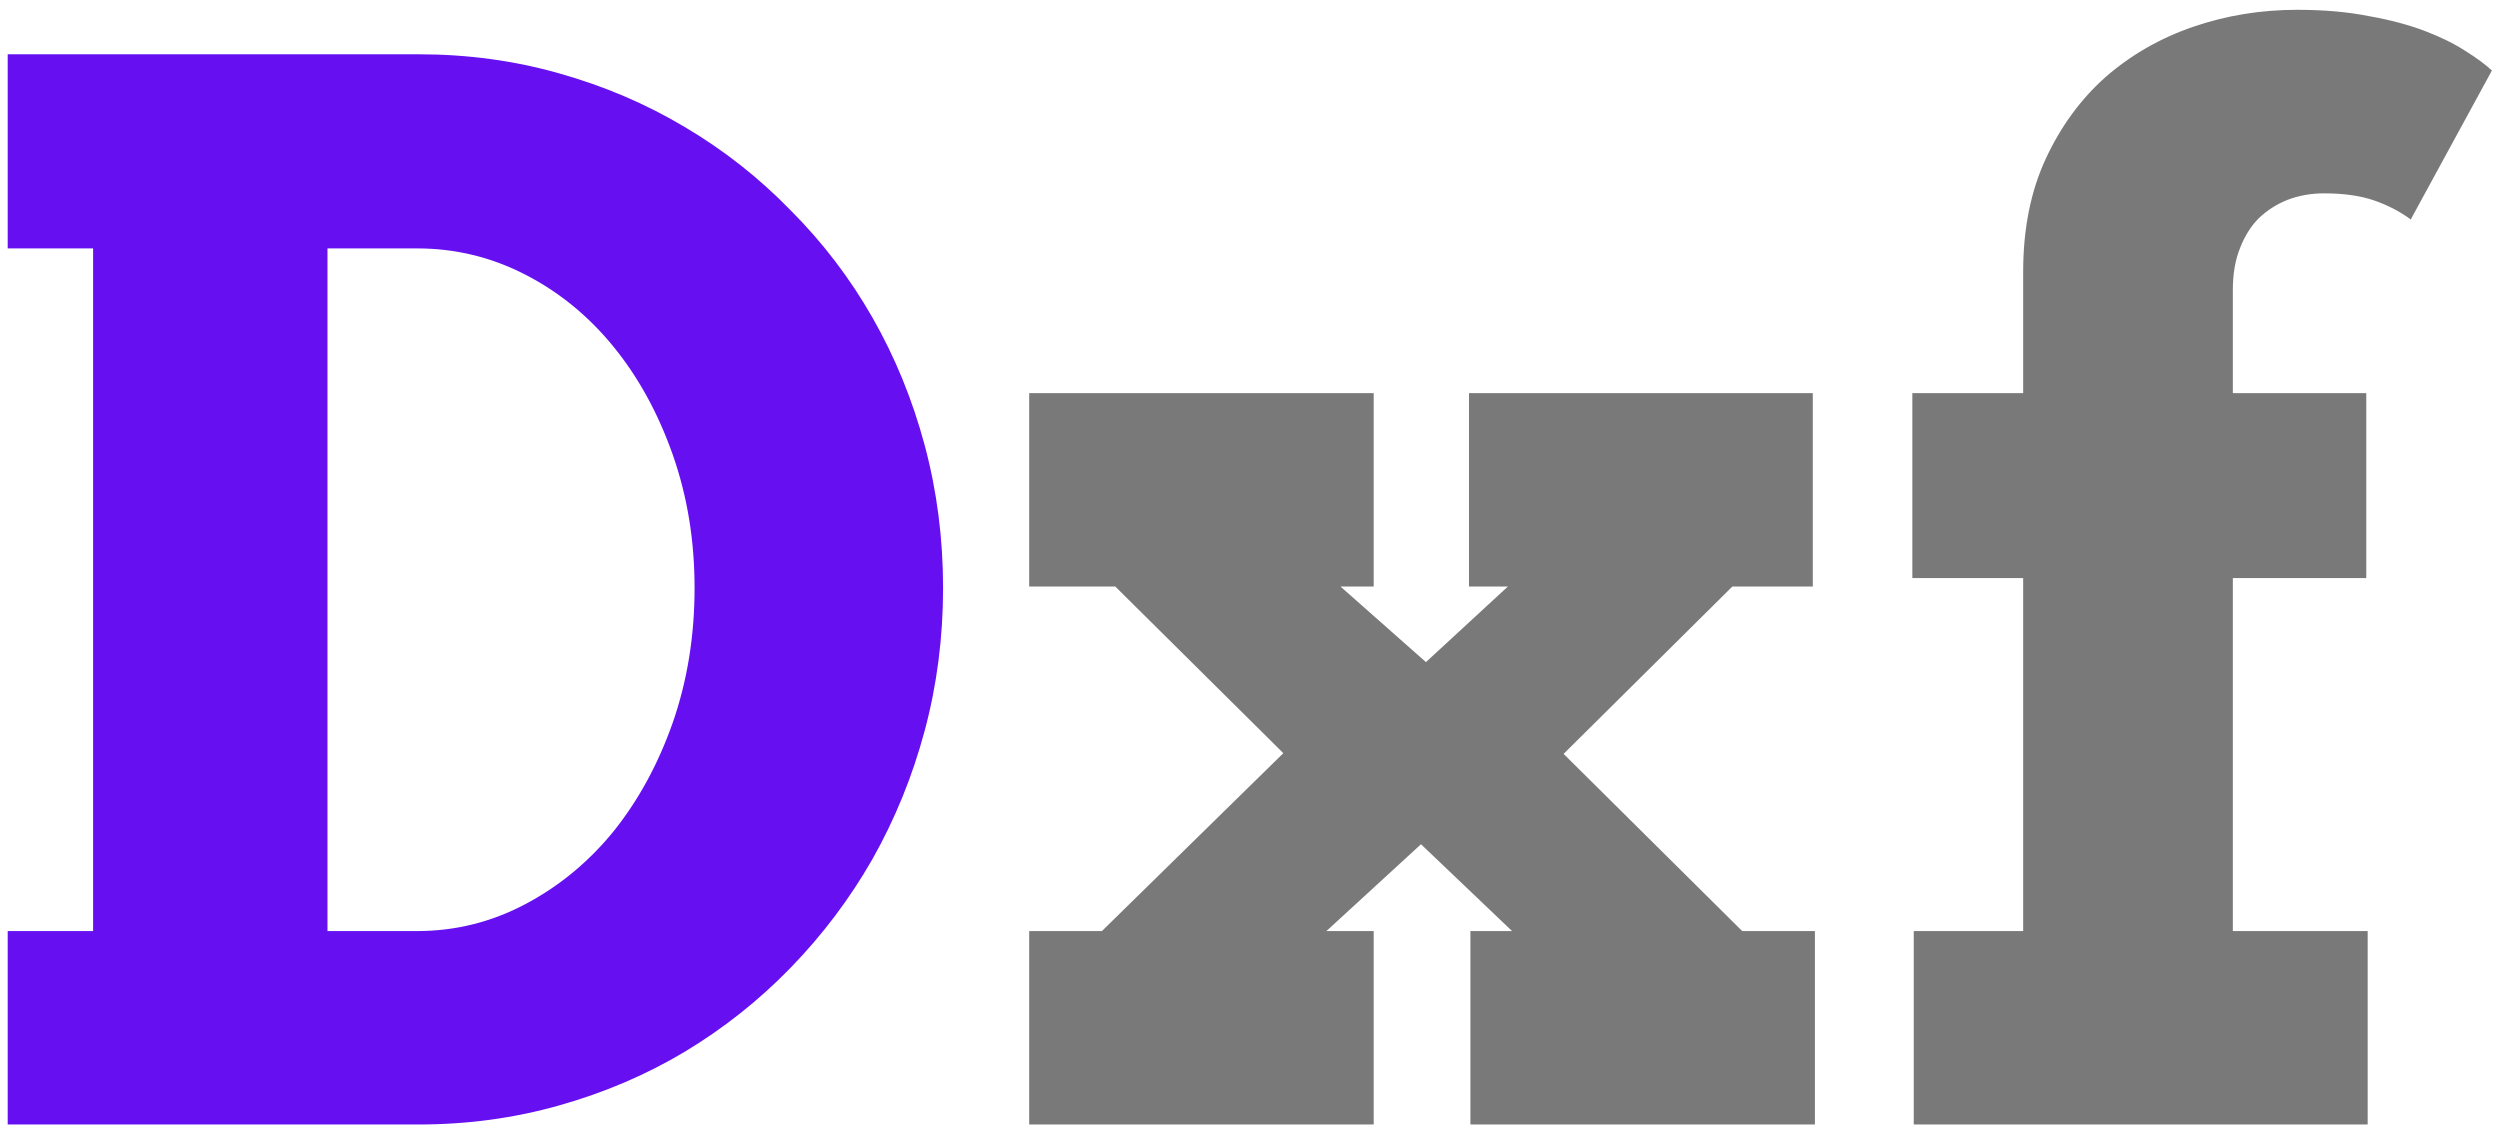
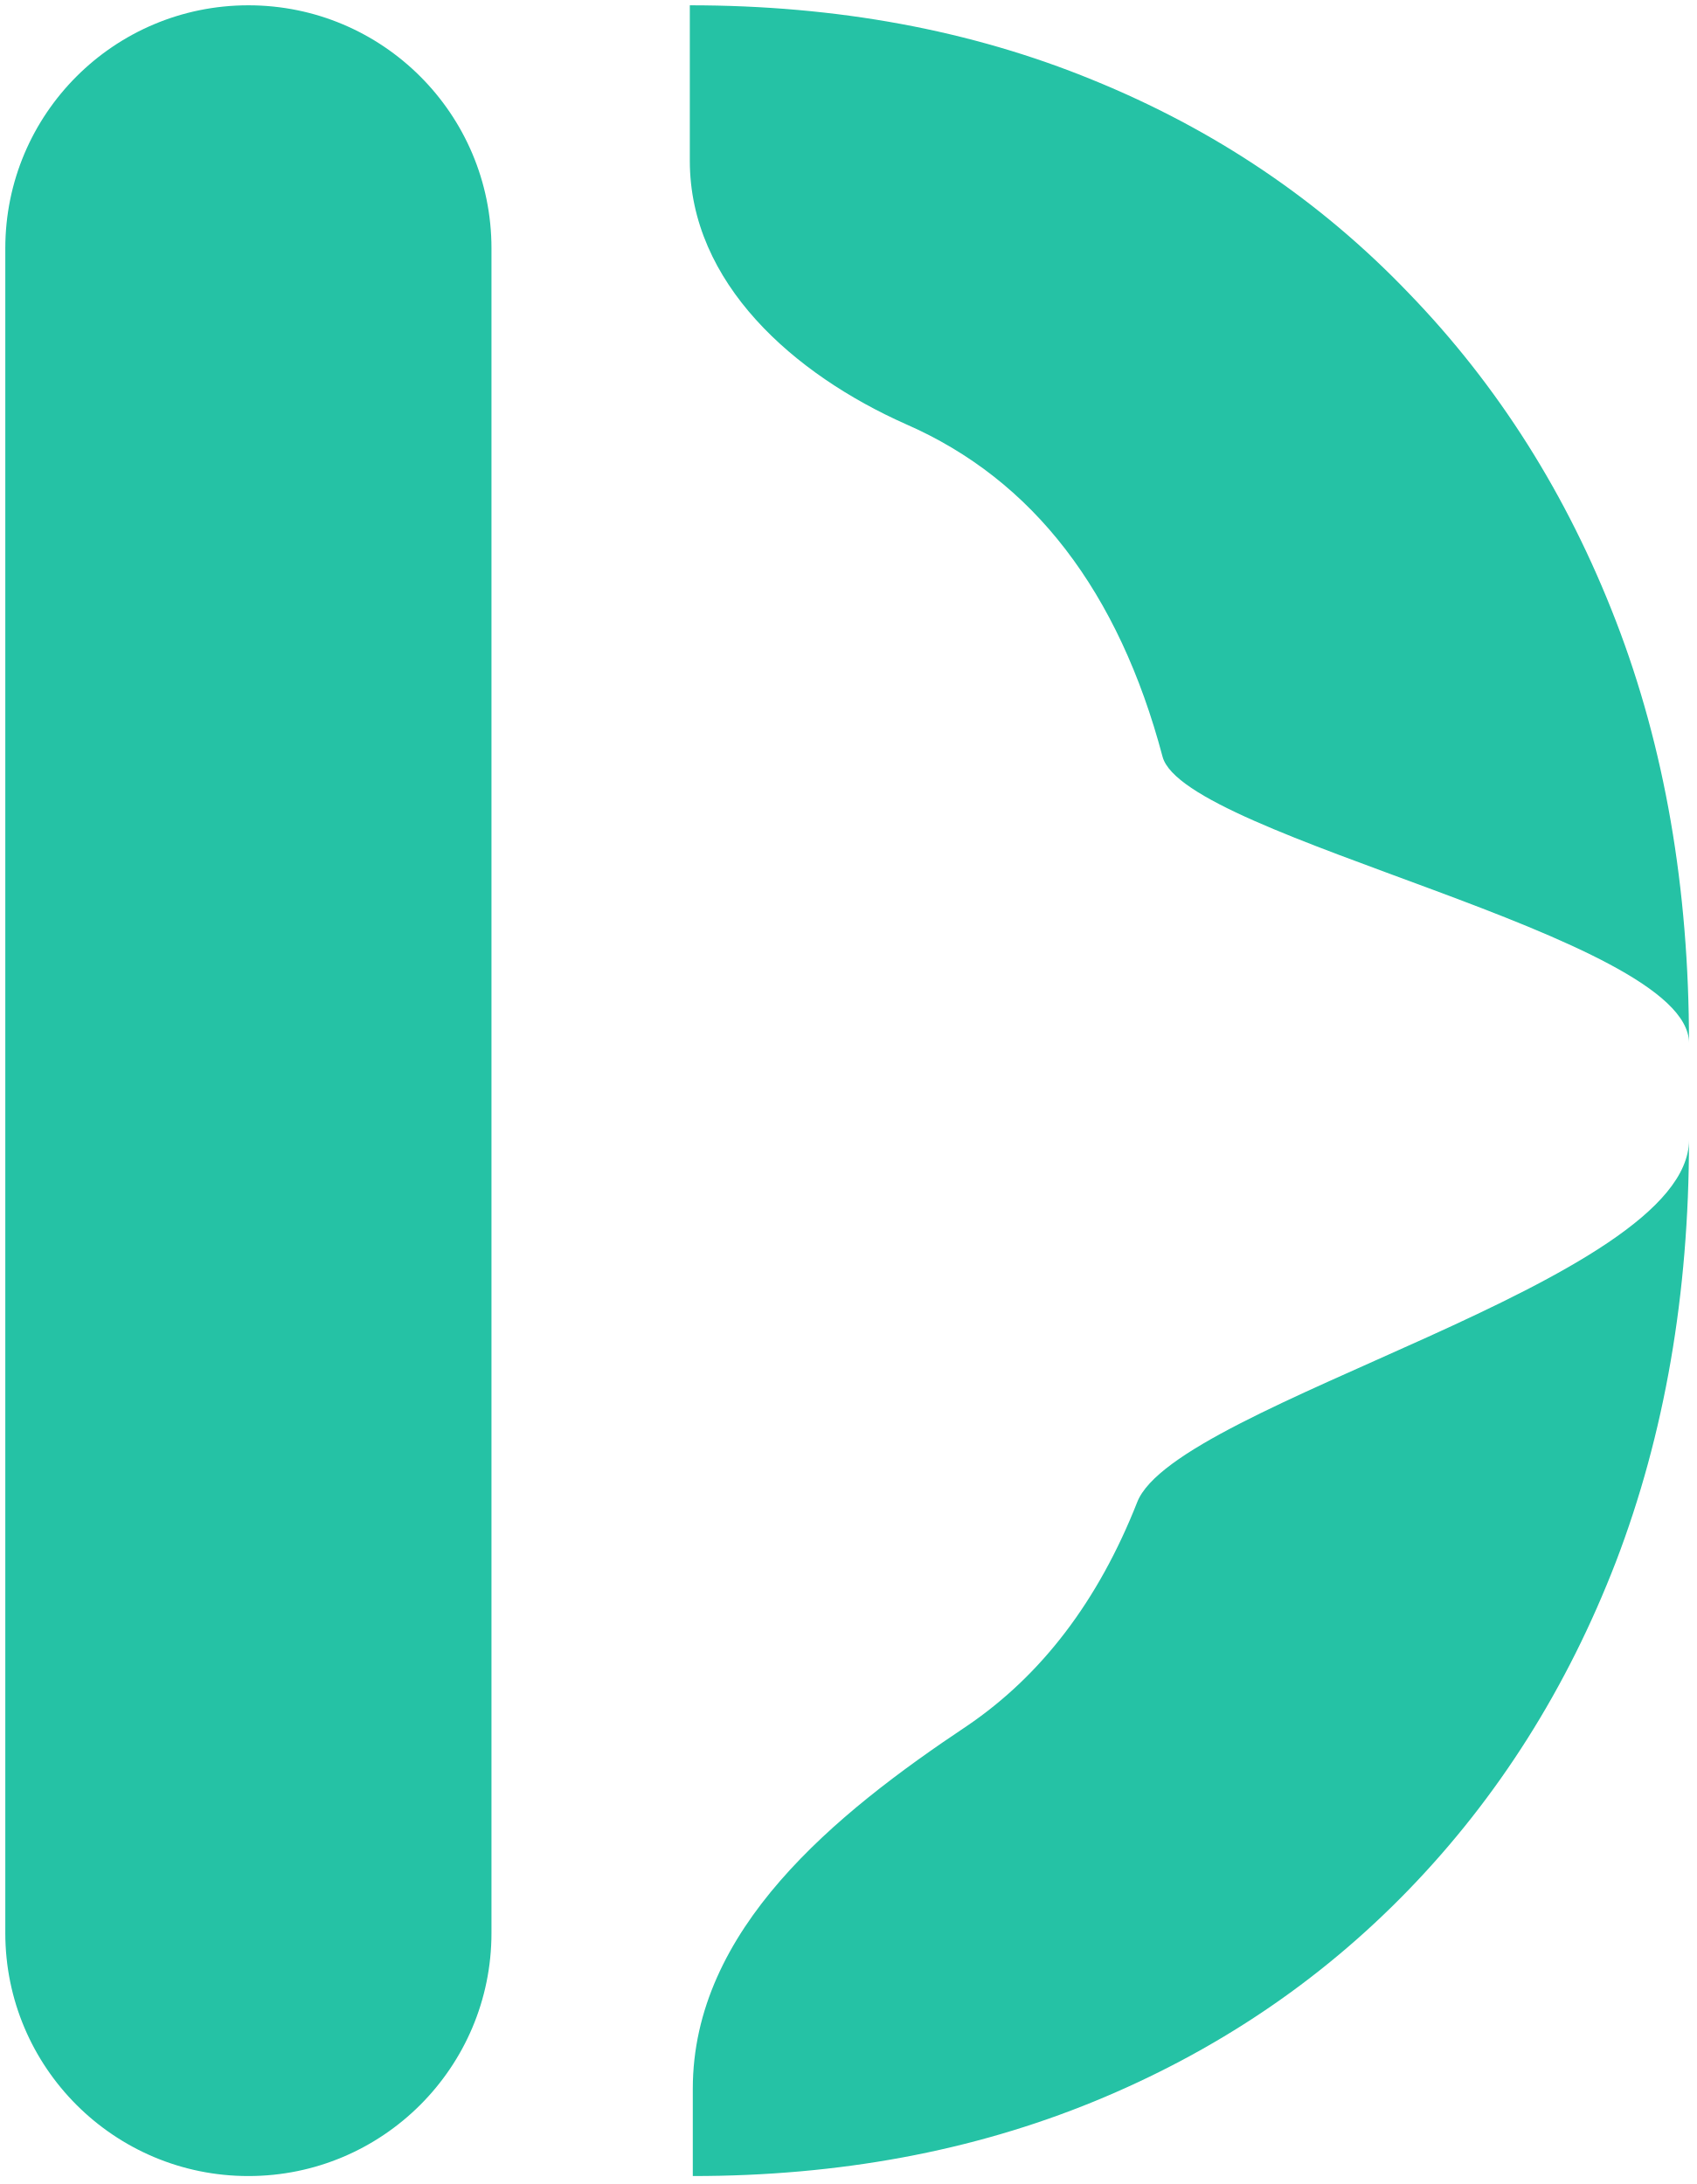
- <svg xmlns="http://www.w3.org/2000/svg" width="249" height="112" viewBox="0 0 249 112" fill="none">
-   <path d="M0.766 5.406H41.688C46.562 5.406 51.227 6.039 55.68 7.305C60.18 8.57 64.352 10.352 68.195 12.648C72.086 14.945 75.602 17.711 78.742 20.945C81.93 24.133 84.648 27.695 86.898 31.633C89.148 35.57 90.883 39.812 92.102 44.359C93.32 48.906 93.93 53.641 93.93 58.562C93.93 63.484 93.32 68.219 92.102 72.766C90.883 77.312 89.148 81.578 86.898 85.562C84.648 89.5 81.93 93.109 78.742 96.391C75.602 99.625 72.086 102.414 68.195 104.758C64.352 107.055 60.18 108.836 55.68 110.102C51.227 111.367 46.562 112 41.688 112H0.766V92.734H9.273V24.742H0.766V5.406ZM32.617 24.742V92.734H41.547C45.344 92.734 48.93 91.844 52.305 90.062C55.68 88.281 58.609 85.867 61.094 82.82C63.578 79.727 65.547 76.117 67 71.992C68.453 67.82 69.18 63.344 69.18 58.562C69.18 53.828 68.453 49.398 67 45.273C65.547 41.148 63.578 37.562 61.094 34.516C58.609 31.469 55.68 29.078 52.305 27.344C48.93 25.609 45.344 24.742 41.547 24.742H32.617Z" fill="#6610F2" />
-   <path d="M146.453 92.734H150.602L141.531 84.086L132.109 92.734H136.82V112H102.508V92.734H109.75L127.82 75.016L111.086 58.422H102.508V39.156H136.82V58.422H133.516L142.023 65.945L150.18 58.422H146.312V39.156H180.555V58.422H172.539L155.734 75.086L173.523 92.734H180.766V112H146.453V92.734ZM222.391 39.156H235.68V57.578H222.391V92.734H235.82V112H190.609V92.734H201.508V57.578H190.469V39.156H201.508V27.062C201.508 22.797 202.258 19.047 203.758 15.812C205.258 12.578 207.25 9.859 209.734 7.656C212.266 5.453 215.172 3.789 218.453 2.664C221.734 1.539 225.18 0.977 228.789 0.977C231.461 0.977 233.852 1.188 235.961 1.609C238.07 1.984 239.922 2.477 241.516 3.086C243.109 3.695 244.445 4.352 245.523 5.055C246.648 5.758 247.539 6.414 248.195 7.023L240.109 21.859C239.031 21.062 237.812 20.43 236.453 19.961C235.094 19.492 233.43 19.258 231.461 19.258C230.195 19.258 229 19.469 227.875 19.891C226.797 20.312 225.836 20.922 224.992 21.719C224.195 22.516 223.562 23.523 223.094 24.742C222.625 25.914 222.391 27.297 222.391 28.891V39.156Z" fill="#797979" />
+ <svg xmlns="http://www.w3.org/2000/svg" width="160" height="206" viewBox="0 0 160 206" fill="none">
+   <path d="M65.328 205.25V197.024C65.328 181.996 78.698 171.118 91.203 162.781V162.781C98.234 158 103.578 150.969 107.234 141.688C110.891 132.312 159.266 120.922 159.266 107.516V98.375C159.266 88.25 111.688 79.062 109.625 71.375C107.562 63.594 104.516 57.078 100.484 51.828C96.453 46.578 91.438 42.641 85.438 40.016V40.016C74.879 35.323 65.047 26.712 65.047 15.158V0.5C78.922 0.5 91.578 2.844 103.016 7.531C114.547 12.219 124.484 18.922 132.828 27.641C141.266 36.359 147.781 46.672 152.375 58.578C156.969 70.484 159.266 83.75 159.266 98.375V107.516C159.266 122.047 156.969 135.312 152.375 147.312C147.781 159.219 141.266 169.531 132.828 178.25C124.484 186.875 114.594 193.531 103.156 198.219C91.719 202.906 79.109 205.25 65.328 205.25ZM23.422 0.5C36.081 0.5 46.344 10.762 46.344 23.422V182.328C46.344 194.988 36.081 205.25 23.422 205.25V205.25C10.762 205.25 0.5 194.988 0.5 182.328V23.422C0.5 10.762 10.762 0.5 23.422 0.5V0.5Z" fill="#25C2A5" />
</svg>
